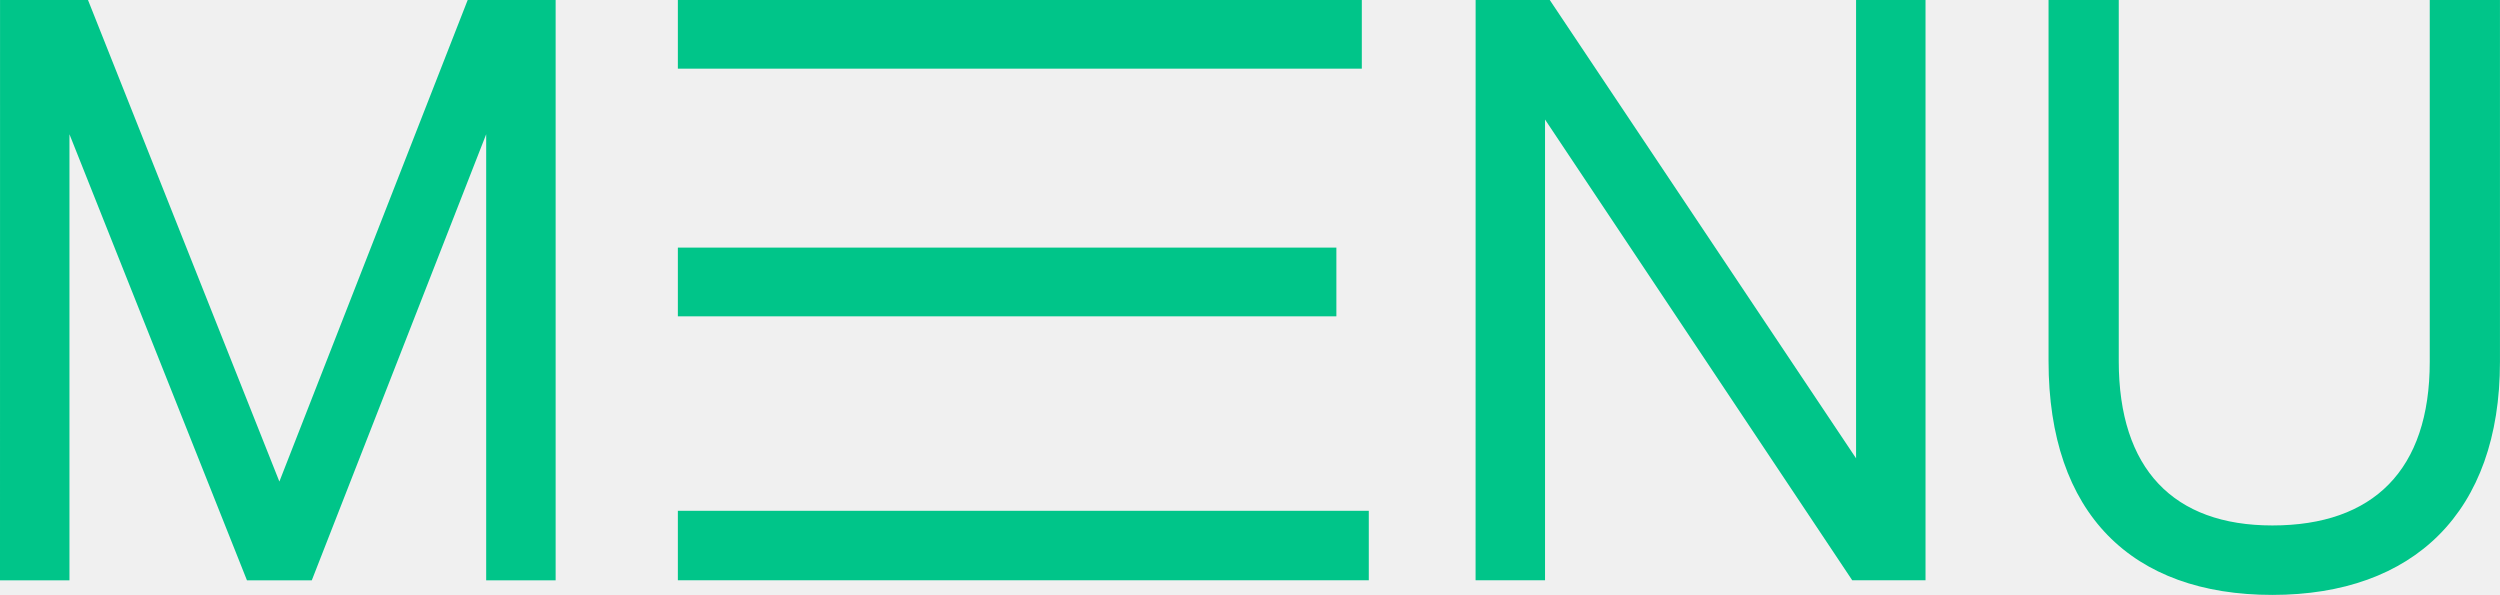
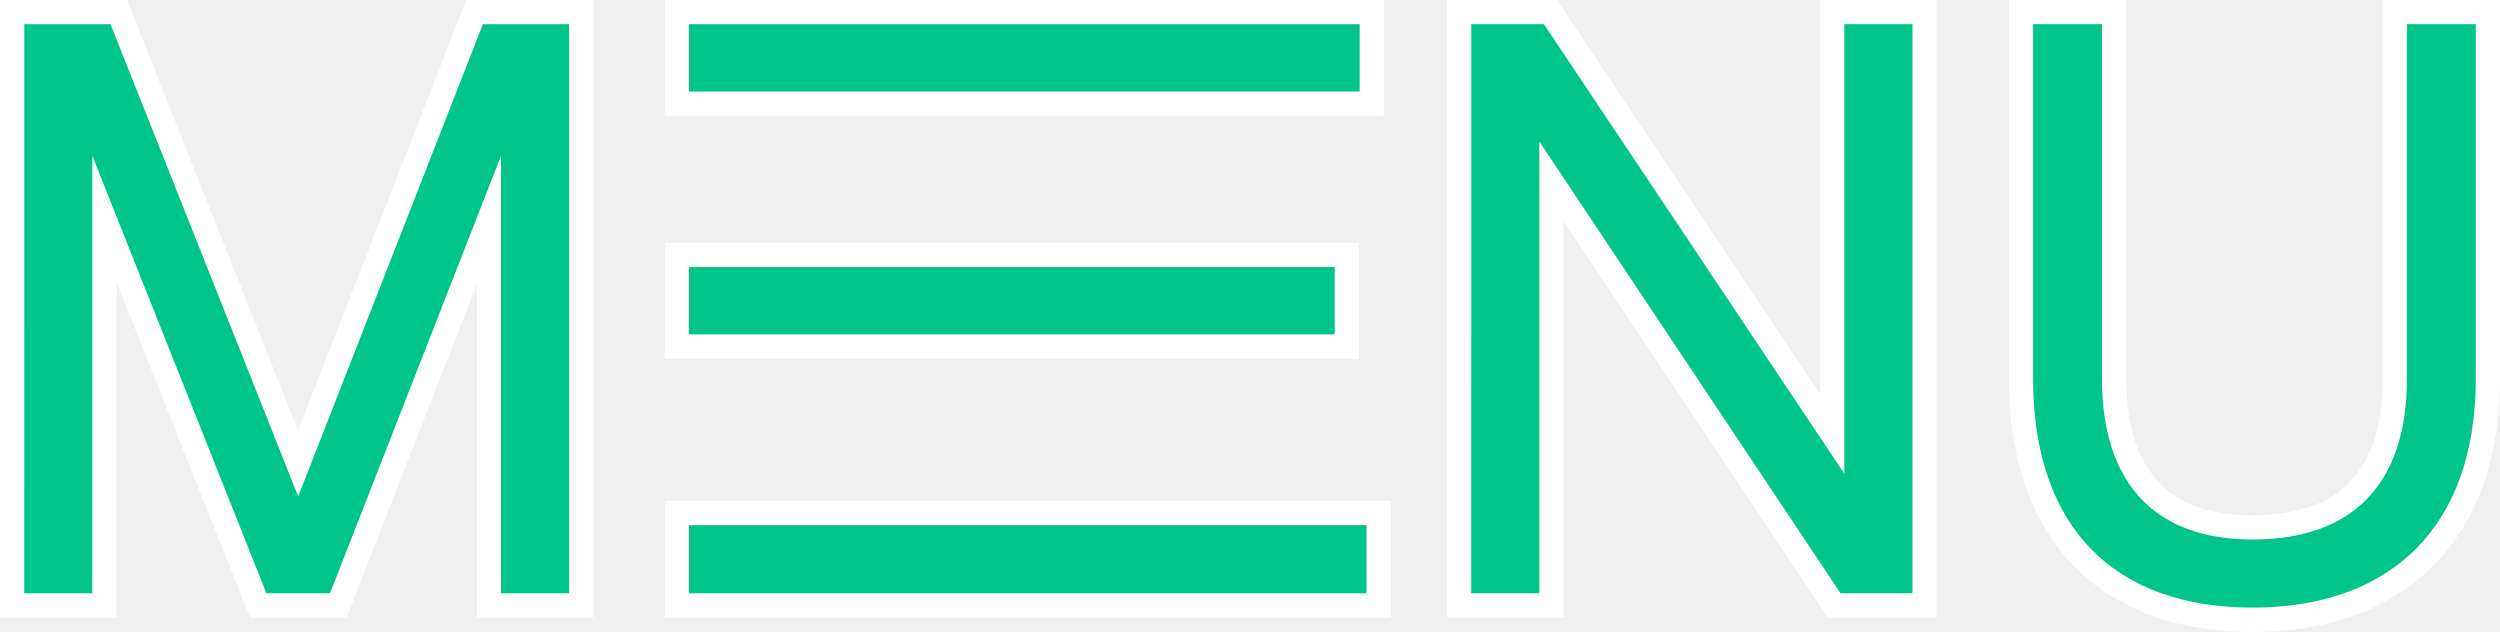
- <svg xmlns="http://www.w3.org/2000/svg" width="59.463mm" height="14.152mm" viewBox="0 0 59.463 14.152" version="1.1" id="svg5" xml:space="preserve">
+ <svg xmlns="http://www.w3.org/2000/svg" width="60.638mm" height="15.327mm" viewBox="0 0 60.638 15.327" version="1.1" id="svg5" xml:space="preserve">
  <defs id="defs2">
    <rect x="995.129" y="2339.986" width="456.392" height="243.976" id="rect15534" />
    <rect x="-1357.201" y="1300.52" width="66.749" height="124.369" id="rect1672" />
    <rect x="107.558" y="213.356" width="680.019" height="344.146" id="rect133" />
    <rect x="107.558" y="213.356" width="680.019" height="344.146" id="rect4041" />
    <rect x="107.558" y="213.356" width="680.019" height="344.146" id="rect4149" />
    <rect x="107.558" y="213.356" width="680.019" height="344.146" id="rect4707" />
    <rect x="107.558" y="213.356" width="680.019" height="344.146" id="rect4815" />
    <rect x="107.558" y="213.356" width="680.019" height="344.146" id="rect4821" />
    <rect x="107.558" y="213.356" width="680.019" height="344.146" id="rect5042" />
    <rect x="107.558" y="213.356" width="680.019" height="344.146" id="rect5267" />
    <rect x="107.558" y="213.356" width="680.019" height="344.146" id="rect6385" />
    <rect x="107.558" y="213.356" width="680.019" height="344.146" id="rect6387" />
    <rect x="107.558" y="213.356" width="680.019" height="344.146" id="rect6389" />
    <rect x="107.558" y="213.356" width="680.019" height="344.146" id="rect6391" />
    <rect x="107.558" y="213.356" width="680.019" height="344.146" id="rect6393" />
    <rect x="107.558" y="213.356" width="680.019" height="344.146" id="rect6395" />
    <rect x="107.558" y="213.356" width="680.019" height="344.146" id="rect6397" />
    <rect x="107.558" y="213.356" width="680.019" height="344.146" id="rect6399" />
    <rect x="107.558" y="213.356" width="680.019" height="344.146" id="rect6677" />
    <rect x="107.558" y="213.356" width="680.019" height="344.146" id="rect6679" />
    <rect x="107.558" y="213.356" width="680.019" height="344.146" id="rect6681" />
    <rect x="107.558" y="213.356" width="680.019" height="344.146" id="rect6683" />
    <rect x="107.558" y="213.356" width="680.019" height="344.146" id="rect6685" />
    <rect x="107.558" y="213.356" width="680.019" height="344.146" id="rect6687" />
    <rect x="107.558" y="213.356" width="680.019" height="344.146" id="rect6689" />
    <rect x="107.558" y="213.356" width="680.019" height="344.146" id="rect6691" />
    <rect x="107.558" y="213.356" width="680.019" height="344.146" id="rect7707" />
    <rect x="107.558" y="213.356" width="680.019" height="344.146" id="rect2562" />
    <rect x="107.558" y="213.356" width="680.019" height="344.146" id="rect3803" />
    <rect x="107.558" y="213.356" width="680.019" height="344.146" id="rect3805" />
    <rect x="107.558" y="213.356" width="680.019" height="344.146" id="rect3807" />
    <rect x="107.558" y="213.356" width="680.019" height="344.146" id="rect3809" />
    <rect x="107.558" y="213.356" width="680.019" height="344.146" id="rect3811" />
    <rect x="107.558" y="213.356" width="680.019" height="344.146" id="rect3813" />
    <rect x="107.558" y="213.356" width="680.019" height="344.146" id="rect3815" />
    <rect x="107.558" y="213.356" width="680.019" height="344.146" id="rect5401" />
    <rect x="107.558" y="213.356" width="680.019" height="344.146" id="rect5403" />
    <rect x="107.558" y="213.356" width="680.019" height="344.146" id="rect5405" />
    <rect x="107.558" y="213.356" width="680.019" height="344.146" id="rect5407" />
    <rect x="107.558" y="213.356" width="680.019" height="344.146" id="rect5409" />
    <rect x="107.558" y="213.356" width="680.019" height="344.146" id="rect5411" />
    <rect x="107.558" y="213.356" width="680.019" height="344.146" id="rect5413" />
    <rect x="107.558" y="213.356" width="680.019" height="344.146" id="rect5431" />
    <rect x="107.558" y="213.356" width="680.019" height="344.146" id="rect5433" />
    <rect x="107.558" y="213.356" width="680.019" height="344.146" id="rect668" />
    <rect x="107.558" y="213.356" width="680.019" height="344.146" id="rect670" />
    <rect x="107.558" y="213.356" width="680.019" height="344.146" id="rect672" />
    <rect x="107.558" y="213.356" width="392.646" height="635.281" id="rect674" />
    <rect x="107.558" y="213.356" width="680.019" height="344.146" id="rect676" />
    <rect x="107.558" y="213.356" width="680.019" height="344.146" id="rect678" />
    <rect x="107.558" y="213.356" width="680.019" height="344.146" id="rect1660" />
    <rect x="107.558" y="213.356" width="680.019" height="344.146" id="rect1662" />
    <rect x="107.558" y="213.356" width="392.646" height="635.281" id="rect1664" />
    <rect x="107.558" y="213.356" width="680.019" height="344.146" id="rect1666" />
    <rect x="107.558" y="213.356" width="680.019" height="344.146" id="rect1668" />
    <rect x="107.558" y="213.356" width="680.019" height="344.146" id="rect2515" />
    <rect x="107.558" y="213.356" width="680.019" height="344.146" id="rect4212" />
    <rect x="107.558" y="213.356" width="680.019" height="344.146" id="rect4214" />
    <rect x="107.558" y="213.356" width="680.019" height="344.146" id="rect4216" />
    <rect x="107.558" y="213.356" width="680.019" height="344.146" id="rect4218" />
    <rect x="107.558" y="213.356" width="680.019" height="344.146" id="rect4220" />
    <rect x="107.558" y="213.356" width="680.019" height="344.146" id="rect7047" />
    <rect x="107.558" y="213.356" width="680.019" height="344.146" id="rect7049" />
    <rect x="107.558" y="213.356" width="680.019" height="344.146" id="rect7051" />
    <rect x="107.558" y="213.356" width="680.019" height="344.146" id="rect7053" />
    <rect x="107.558" y="213.356" width="680.019" height="344.146" id="rect7055" />
    <rect x="107.558" y="213.356" width="680.019" height="344.146" id="rect11615" />
    <rect x="107.558" y="213.356" width="680.019" height="344.146" id="rect11617" />
    <rect x="107.558" y="213.356" width="680.019" height="344.146" id="rect11619" />
    <rect x="107.558" y="213.356" width="680.019" height="344.146" id="rect11621" />
    <rect x="107.558" y="213.356" width="680.019" height="344.146" id="rect11623" />
    <rect x="107.558" y="213.356" width="680.019" height="344.146" id="rect11659" />
    <rect x="107.558" y="213.356" width="680.019" height="344.146" id="rect11661" />
    <rect x="107.558" y="213.356" width="680.019" height="344.146" id="rect11663" />
    <rect x="107.558" y="213.356" width="680.019" height="344.146" id="rect11665" />
    <rect x="107.558" y="213.356" width="680.019" height="344.146" id="rect11667" />
    <rect x="107.558" y="213.356" width="680.019" height="344.146" id="rect12920" />
    <rect x="107.558" y="213.356" width="680.019" height="344.146" id="rect12922" />
    <rect x="107.558" y="213.356" width="680.019" height="344.146" id="rect12924" />
    <rect x="107.558" y="213.356" width="680.019" height="344.146" id="rect12926" />
    <rect x="107.558" y="213.356" width="680.019" height="344.146" id="rect12928" />
    <rect x="107.558" y="213.356" width="680.019" height="344.146" id="rect13066" />
    <rect x="107.558" y="213.356" width="680.019" height="344.146" id="rect13068" />
    <rect x="107.558" y="213.356" width="680.019" height="344.146" id="rect13070" />
    <rect x="107.558" y="213.356" width="680.019" height="344.146" id="rect13072" />
    <rect x="107.558" y="213.356" width="680.019" height="344.146" id="rect13074" />
    <rect x="107.558" y="213.356" width="680.019" height="344.146" id="rect14179" />
    <rect x="107.558" y="213.356" width="680.019" height="344.146" id="rect14181" />
    <rect x="107.558" y="213.356" width="680.019" height="344.146" id="rect14183" />
    <rect x="107.558" y="213.356" width="680.019" height="344.146" id="rect14185" />
    <rect x="107.558" y="213.356" width="680.019" height="344.146" id="rect14187" />
    <rect x="107.558" y="213.356" width="680.019" height="344.146" id="rect14223" />
    <rect x="107.558" y="213.356" width="680.019" height="344.146" id="rect14225" />
    <rect x="107.558" y="213.356" width="680.019" height="344.146" id="rect14227" />
    <rect x="107.558" y="213.356" width="680.019" height="344.146" id="rect14229" />
    <rect x="107.558" y="213.356" width="680.019" height="344.146" id="rect14231" />
    <rect x="107.558" y="213.356" width="680.019" height="344.146" id="rect14237" />
    <rect x="107.558" y="213.356" width="680.019" height="344.146" id="rect15510" />
    <rect x="107.558" y="213.356" width="680.019" height="344.146" id="rect15512" />
    <rect x="107.558" y="213.356" width="680.019" height="344.146" id="rect15514" />
    <rect x="107.558" y="213.356" width="680.019" height="344.146" id="rect15516" />
    <rect x="107.558" y="213.356" width="680.019" height="344.146" id="rect15518" />
    <rect x="107.558" y="213.356" width="680.019" height="344.146" id="rect15528" />
    <rect x="107.558" y="213.356" width="680.019" height="344.146" id="rect15530" />
    <rect x="107.558" y="213.356" width="680.019" height="344.146" id="rect16764" />
    <rect x="107.558" y="213.356" width="680.019" height="344.146" id="rect16766" />
    <rect x="107.558" y="213.356" width="680.019" height="344.146" id="rect16768" />
    <rect x="107.558" y="213.356" width="680.019" height="344.146" id="rect16770" />
    <rect x="107.558" y="213.356" width="680.019" height="344.146" id="rect16772" />
    <rect x="107.558" y="213.356" width="680.019" height="344.146" id="rect31482" />
    <rect x="107.558" y="213.356" width="680.019" height="344.146" id="rect31484" />
    <rect x="107.558" y="213.356" width="680.019" height="344.146" id="rect31486" />
    <rect x="107.558" y="213.356" width="680.019" height="344.146" id="rect31488" />
    <rect x="107.558" y="213.356" width="680.019" height="344.146" id="rect31490" />
    <rect x="107.558" y="213.356" width="680.019" height="344.146" id="rect31492" />
    <rect x="107.558" y="213.356" width="680.019" height="344.146" id="rect31494" />
    <rect x="107.558" y="213.356" width="680.019" height="344.146" id="rect31496" />
    <rect x="107.558" y="213.356" width="680.019" height="344.146" id="rect31498" />
    <rect x="107.558" y="213.356" width="680.019" height="344.146" id="rect31500" />
    <rect x="107.558" y="213.356" width="680.019" height="344.146" id="rect31502" />
    <rect x="107.558" y="213.356" width="680.019" height="344.146" id="rect31504" />
    <rect x="107.558" y="213.356" width="680.019" height="344.146" id="rect31506" />
    <rect x="107.558" y="213.356" width="680.019" height="344.146" id="rect31508" />
    <rect x="107.558" y="213.356" width="680.019" height="344.146" id="rect31510" />
    <rect x="107.558" y="213.356" width="680.019" height="344.146" id="rect31512" />
    <rect x="107.558" y="213.356" width="680.019" height="344.146" id="rect31514" />
    <rect x="107.558" y="213.356" width="680.019" height="344.146" id="rect31516" />
    <rect x="107.558" y="213.356" width="680.019" height="344.146" id="rect31518" />
    <rect x="107.558" y="213.356" width="680.019" height="344.146" id="rect31520" />
    <rect x="107.558" y="213.356" width="680.019" height="344.146" id="rect31522" />
    <rect x="107.558" y="213.356" width="680.019" height="344.146" id="rect31524" />
    <rect x="107.558" y="213.356" width="680.019" height="344.146" id="rect31526" />
    <rect x="107.558" y="213.356" width="680.019" height="344.146" id="rect31528" />
    <rect x="107.558" y="213.356" width="680.019" height="344.146" id="rect31530" />
    <rect x="107.558" y="213.356" width="680.019" height="344.146" id="rect31532" />
    <rect x="107.558" y="213.356" width="680.019" height="344.146" id="rect31534" />
    <rect x="107.558" y="213.356" width="680.019" height="344.146" id="rect31536" />
    <rect x="107.558" y="213.356" width="680.019" height="344.146" id="rect31538" />
    <rect x="107.558" y="213.356" width="680.019" height="344.146" id="rect31540" />
    <rect x="107.558" y="213.356" width="680.019" height="344.146" id="rect31542" />
    <rect x="107.558" y="213.356" width="680.019" height="344.146" id="rect31544" />
    <rect x="107.558" y="213.356" width="680.019" height="344.146" id="rect31546" />
    <rect x="107.558" y="213.356" width="680.019" height="344.146" id="rect31548" />
    <rect x="107.558" y="213.356" width="680.019" height="344.146" id="rect31550" />
    <rect x="107.558" y="213.356" width="680.019" height="344.146" id="rect31552" />
    <rect x="107.558" y="213.356" width="680.019" height="344.146" id="rect31554" />
    <rect x="107.558" y="213.356" width="680.019" height="344.146" id="rect31556" />
    <rect x="107.558" y="213.356" width="680.019" height="344.146" id="rect31558" />
    <rect x="107.558" y="213.356" width="680.019" height="344.146" id="rect31560" />
    <rect x="107.558" y="213.356" width="680.019" height="344.146" id="rect31562" />
    <rect x="107.558" y="213.356" width="680.019" height="344.146" id="rect31564" />
    <rect x="107.558" y="213.356" width="680.019" height="344.146" id="rect32" />
    <rect x="107.558" y="213.356" width="680.019" height="344.146" id="rect33" />
    <rect x="107.558" y="213.356" width="392.646" height="635.281" id="rect34" />
    <rect x="107.558" y="213.356" width="680.019" height="344.146" id="rect35" />
    <rect x="107.558" y="213.356" width="680.019" height="344.146" id="rect36" />
    <rect x="107.558" y="213.356" width="272.821" height="162.964" id="rect3" />
    <rect x="107.558" y="213.356" width="568.975" height="104.877" id="rect5" />
    <rect x="107.558" y="213.356" width="680.019" height="344.146" id="rect460" />
    <rect x="107.558" y="213.356" width="392.646" height="635.281" id="rect464" />
    <rect x="107.558" y="213.356" width="680.019" height="344.146" id="rect481" />
    <rect x="107.558" y="213.356" width="392.646" height="635.281" id="rect482" />
    <rect x="107.558" y="213.356" width="680.019" height="344.146" id="rect483" />
    <rect x="107.558" y="213.356" width="680.019" height="344.146" id="rect484" />
    <rect x="107.558" y="213.356" width="392.646" height="635.281" id="rect485" />
    <rect x="107.558" y="213.356" width="392.646" height="635.281" id="rect486" />
    <rect x="107.558" y="213.356" width="515.969" height="173.845" id="rect501" />
    <rect x="107.558" y="213.356" width="392.646" height="635.281" id="rect502" />
    <rect x="107.558" y="213.356" width="680.019" height="344.146" id="rect503" />
    <rect x="107.558" y="213.356" width="680.019" height="344.146" id="rect504" />
    <rect x="107.558" y="213.356" width="392.646" height="635.281" id="rect505" />
    <rect x="107.558" y="213.356" width="392.646" height="635.281" id="rect506" />
    <rect x="107.558" y="213.356" width="272.404" height="164.231" id="rect507" />
    <rect x="107.558" y="213.356" width="272.404" height="164.231" id="rect508" />
    <rect x="107.558" y="213.356" width="272.404" height="164.231" id="rect509" />
    <rect x="107.558" y="213.356" width="272.404" height="164.231" id="rect513" />
    <rect x="107.558" y="213.356" width="272.404" height="164.231" id="rect514" />
    <rect x="107.558" y="213.356" width="272.404" height="164.231" id="rect515" />
    <rect x="107.558" y="213.356" width="515.969" height="173.845" id="rect519" />
    <rect x="107.558" y="213.356" width="517.976" height="419.362" id="rect520" />
    <rect x="107.558" y="213.356" width="515.969" height="173.845" id="rect533" />
    <rect x="107.558" y="213.356" width="392.646" height="635.281" id="rect534" />
    <rect x="107.558" y="213.356" width="272.404" height="164.231" id="rect535" />
    <rect x="107.558" y="213.356" width="272.404" height="164.231" id="rect536" />
    <rect x="107.558" y="213.356" width="272.404" height="164.231" id="rect537" />
    <rect x="107.558" y="213.356" width="272.404" height="164.231" id="rect538" />
    <rect x="107.558" y="213.356" width="272.404" height="164.231" id="rect539" />
    <rect x="107.558" y="213.356" width="272.404" height="164.231" id="rect540" />
    <rect x="107.558" y="213.356" width="517.976" height="419.362" id="rect541" />
    <rect x="107.558" y="213.356" width="517.976" height="419.362" id="rect542" />
    <rect x="107.558" y="213.356" width="392.646" height="635.281" id="rect556" />
    <rect x="107.558" y="213.356" width="272.404" height="164.231" id="rect557" />
    <rect x="107.558" y="213.356" width="272.404" height="164.231" id="rect558" />
    <rect x="107.558" y="213.356" width="272.404" height="164.231" id="rect559" />
    <rect x="107.558" y="213.356" width="272.404" height="164.231" id="rect560" />
    <rect x="107.558" y="213.356" width="272.404" height="164.231" id="rect561" />
    <rect x="107.558" y="213.356" width="272.404" height="164.231" id="rect562" />
    <rect x="107.558" y="213.356" width="517.976" height="419.362" id="rect563" />
    <rect x="107.558" y="213.356" width="482.229" height="161.287" id="rect574" />
    <rect x="107.558" y="213.356" width="272.404" height="164.231" id="rect575" />
    <rect x="107.558" y="213.356" width="272.404" height="164.231" id="rect576" />
    <rect x="107.558" y="213.356" width="272.404" height="164.231" id="rect577" />
    <rect x="107.558" y="213.356" width="272.404" height="164.231" id="rect579" />
    <rect x="107.558" y="213.356" width="272.404" height="164.231" id="rect580" />
    <rect x="107.558" y="213.356" width="272.404" height="164.231" id="rect581" />
    <rect x="107.558" y="213.356" width="517.976" height="419.362" id="rect582" />
    <rect x="107.558" y="213.356" width="818.375" height="125.52" id="rect594" />
    <rect x="107.558" y="213.356" width="272.404" height="164.231" id="rect595" />
    <rect x="107.558" y="213.356" width="272.404" height="164.231" id="rect596" />
    <rect x="107.558" y="213.356" width="272.404" height="164.231" id="rect597" />
    <rect x="107.558" y="213.356" width="272.404" height="164.231" id="rect598" />
    <rect x="107.558" y="213.356" width="272.404" height="164.231" id="rect599" />
    <rect x="107.558" y="213.356" width="272.404" height="164.231" id="rect600" />
    <rect x="107.558" y="213.356" width="517.976" height="419.362" id="rect601" />
    <rect x="107.558" y="213.356" width="904.662" height="304.649" id="rect602" />
    <rect x="107.558" y="213.356" width="764.42" height="122.33" id="rect604" />
    <rect x="107.558" y="213.356" width="482.229" height="161.287" id="rect27" />
    <rect x="107.558" y="213.356" width="272.404" height="164.231" id="rect28" />
    <rect x="107.558" y="213.356" width="272.404" height="164.231" id="rect29" />
    <rect x="107.558" y="213.356" width="272.404" height="164.231" id="rect30" />
    <rect x="107.558" y="213.356" width="272.404" height="164.231" id="rect31" />
    <rect x="107.558" y="213.356" width="272.404" height="164.231" id="rect37" />
    <rect x="107.558" y="213.356" width="272.404" height="164.231" id="rect38" />
    <rect x="107.558" y="213.356" width="517.976" height="419.362" id="rect39" />
  </defs>
-   <g id="layer1" transform="translate(-1500.12,73.22899)">
+   <g id="layer1" transform="translate(-1499.532,73.81649)">
+     <path d="m 1500.12,-59.426 h 1.652 v -10.61 l 4.222,10.61 h 1.542 l 4.148,-10.61 v 10.61 h 1.652 v -13.803 h -2.092 l -4.479,11.454 -4.552,-11.454 h -2.092 z m 16.123,-12.17 h 16.268 v -1.634 h -16.268 z m 0,12.17 h 16.434 v -1.652 h -16.434 z m 0,-6.278 h 15.663 v -1.634 h -15.663 z m 18.974,6.278 h 1.652 v -10.958 l 7.306,10.958 h 1.744 v -13.803 h -1.652 v 10.903 l -7.287,-10.903 h -1.762 z m 18.95,0.349 c 3.359,0 5.415,-1.964 5.415,-5.543 v -8.609 h -1.67 v 8.609 c 0,2.57 -1.34,3.891 -3.744,3.891 -2.349,0 -3.653,-1.34 -3.653,-3.91 v -8.59 h -1.67 v 8.59 c 0,3.634 1.982,5.562 5.323,5.562 z" id="path616" style="font-size:66.667px;font-family:'AUTHENTIC Sans';-inkscape-font-specification:'AUTHENTIC Sans';letter-spacing:2.16px;white-space:pre;fill:#00c589;stroke:#ffffff;stroke-width:1.175;stroke-dasharray:none;stroke-opacity:1" aria-label="MENU" />
    <path d="m 1500.12,-59.426 h 1.652 v -10.61 l 4.222,10.61 h 1.542 l 4.148,-10.61 v 10.61 h 1.652 v -13.803 h -2.092 l -4.479,11.454 -4.552,-11.454 h -2.092 z m 16.123,-12.17 h 16.268 v -1.634 h -16.268 m 0,13.803 h 16.434 v -1.652 h -16.434 m 0,-4.626 h 15.663 v -1.634 h -15.663 m 18.974,7.911 h 1.652 v -10.958 l 7.306,10.958 h 1.744 v -13.803 h -1.652 v 10.903 l -7.287,-10.903 h -1.762 z m 18.95,0.349 c 3.359,0 5.415,-1.964 5.415,-5.543 v -8.609 h -1.67 v 8.609 c 0,2.57 -1.34,3.891 -3.744,3.891 -2.349,0 -3.653,-1.34 -3.653,-3.91 v -8.59 h -1.67 v 8.59 c 0,3.634 1.982,5.562 5.323,5.562 z" id="path486" style="font-size:66.667px;font-family:'AUTHENTIC Sans';-inkscape-font-specification:'AUTHENTIC Sans';letter-spacing:2.16px;white-space:pre;fill:#00c589;stroke-width:0.275" aria-label="MENU" />
  </g>
</svg>
